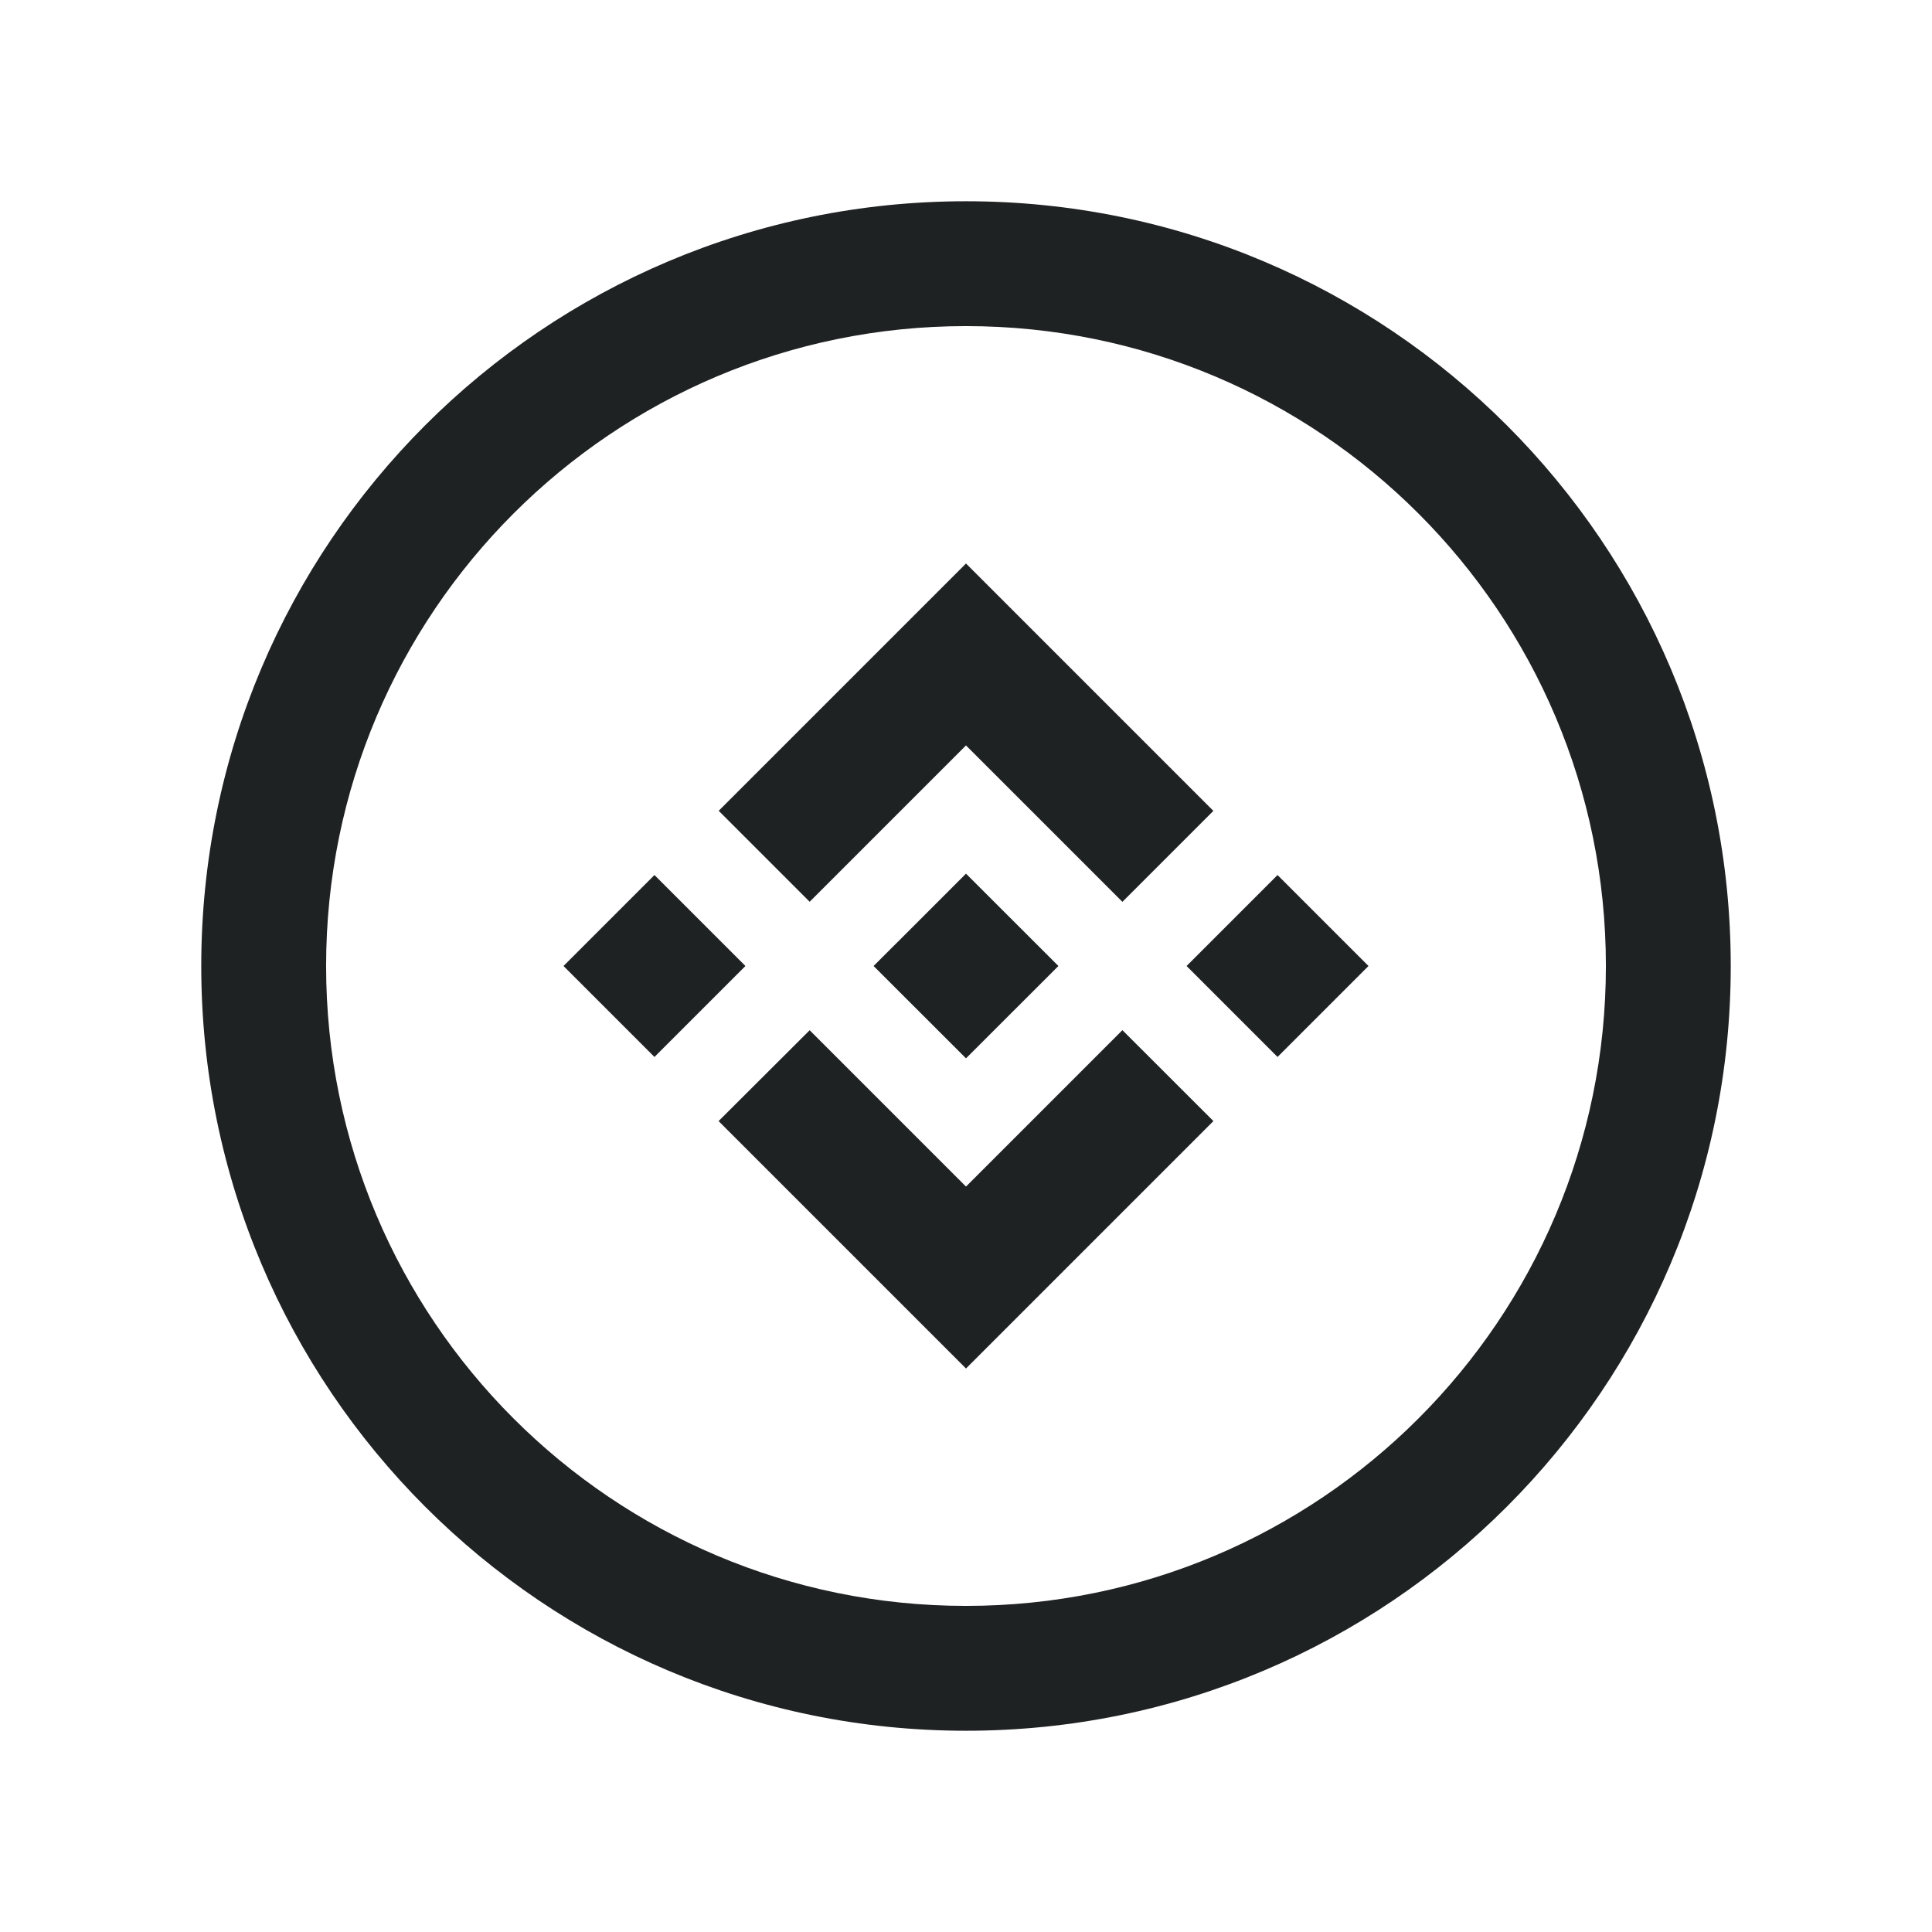
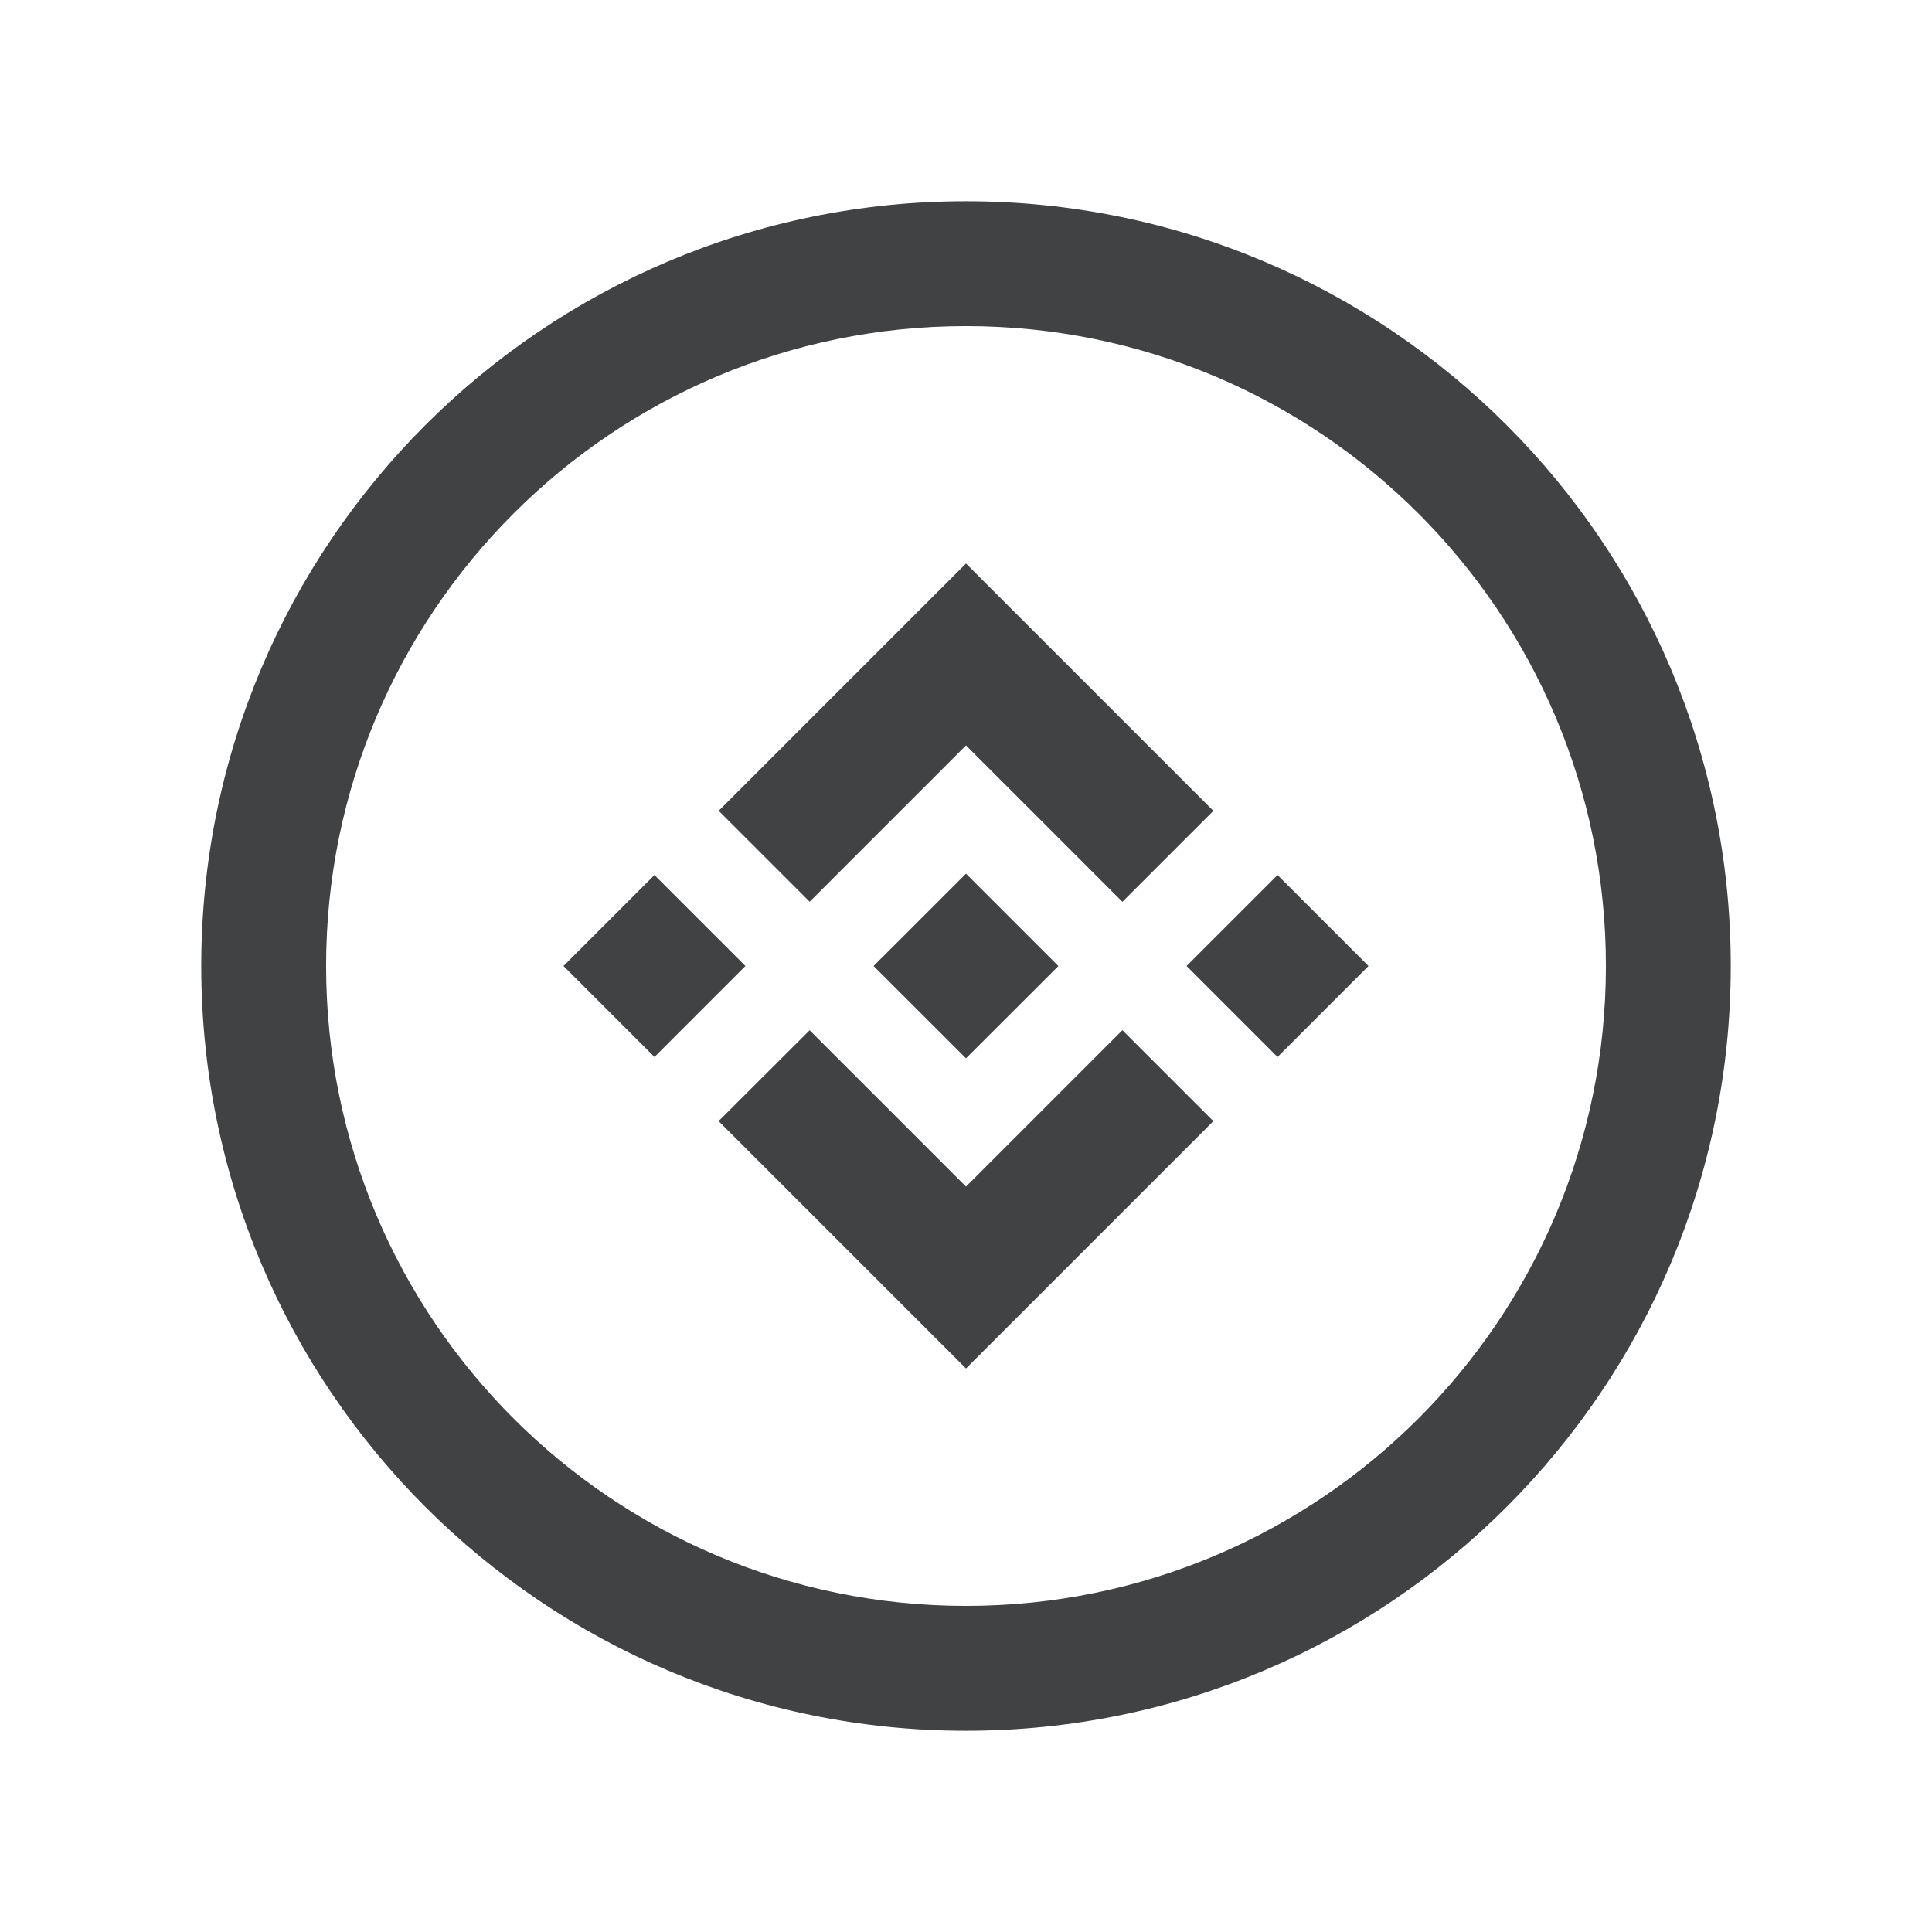
<svg xmlns="http://www.w3.org/2000/svg" width="24" height="24" viewBox="0 0 24 24" fill="none">
-   <path fill-rule="evenodd" clip-rule="evenodd" d="M4.051 12C4.051 7.61 7.61 4.051 12 4.051C16.39 4.051 19.949 7.61 19.949 12C19.949 16.39 16.39 19.949 12 19.949C7.61 19.949 4.051 16.39 4.051 12ZM12 2.5C6.753 2.5 2.5 6.753 2.5 12C2.5 17.247 6.753 21.5 12 21.5C17.247 21.5 21.5 17.247 21.5 12C21.5 6.753 17.247 2.5 12 2.5ZM8.928 10.072L12 7L15.073 10.073L13.943 11.203L12 9.26L10.058 11.202L8.928 10.072ZM8.13 13.13L7 12L8.13 10.87L9.26 12L8.13 13.13ZM12 14.74L10.058 12.798L8.926 13.927L8.928 13.928L12 17L15.073 13.927L15.073 13.926L13.943 12.797L12 14.74ZM15.87 13.13L14.74 12L15.87 10.87L17 12L15.87 13.13ZM13.146 11.999H13.147L12 10.853L11.153 11.7H11.152L11.055 11.797L10.854 11.998L10.853 12L10.854 12.002L12 13.147L13.147 12.001L13.147 12L13.146 11.999Z" fill="#1F2223" />
+   <path fill-rule="evenodd" clip-rule="evenodd" d="M4.051 12C4.051 7.61 7.61 4.051 12 4.051C16.39 4.051 19.949 7.61 19.949 12C19.949 16.39 16.39 19.949 12 19.949C7.61 19.949 4.051 16.39 4.051 12ZM12 2.5C6.753 2.5 2.5 6.753 2.5 12C2.5 17.247 6.753 21.5 12 21.5C17.247 21.5 21.5 17.247 21.5 12C21.5 6.753 17.247 2.5 12 2.5ZM8.928 10.072L12 7L15.073 10.073L13.943 11.203L12 9.26L10.058 11.202L8.928 10.072ZM8.13 13.13L7 12L8.13 10.87L9.26 12L8.13 13.13ZM12 14.74L10.058 12.798L8.926 13.927L8.928 13.928L12 17L15.073 13.927L13.943 12.797L12 14.74ZM15.87 13.13L14.74 12L15.87 10.87L17 12L15.87 13.13ZM13.146 11.999L12 10.853L11.153 11.7L11.055 11.797L10.854 11.998L10.853 12L10.854 12.002L12 13.147L13.147 12.001L13.146 11.999Z" fill="#404244" />
</svg>
